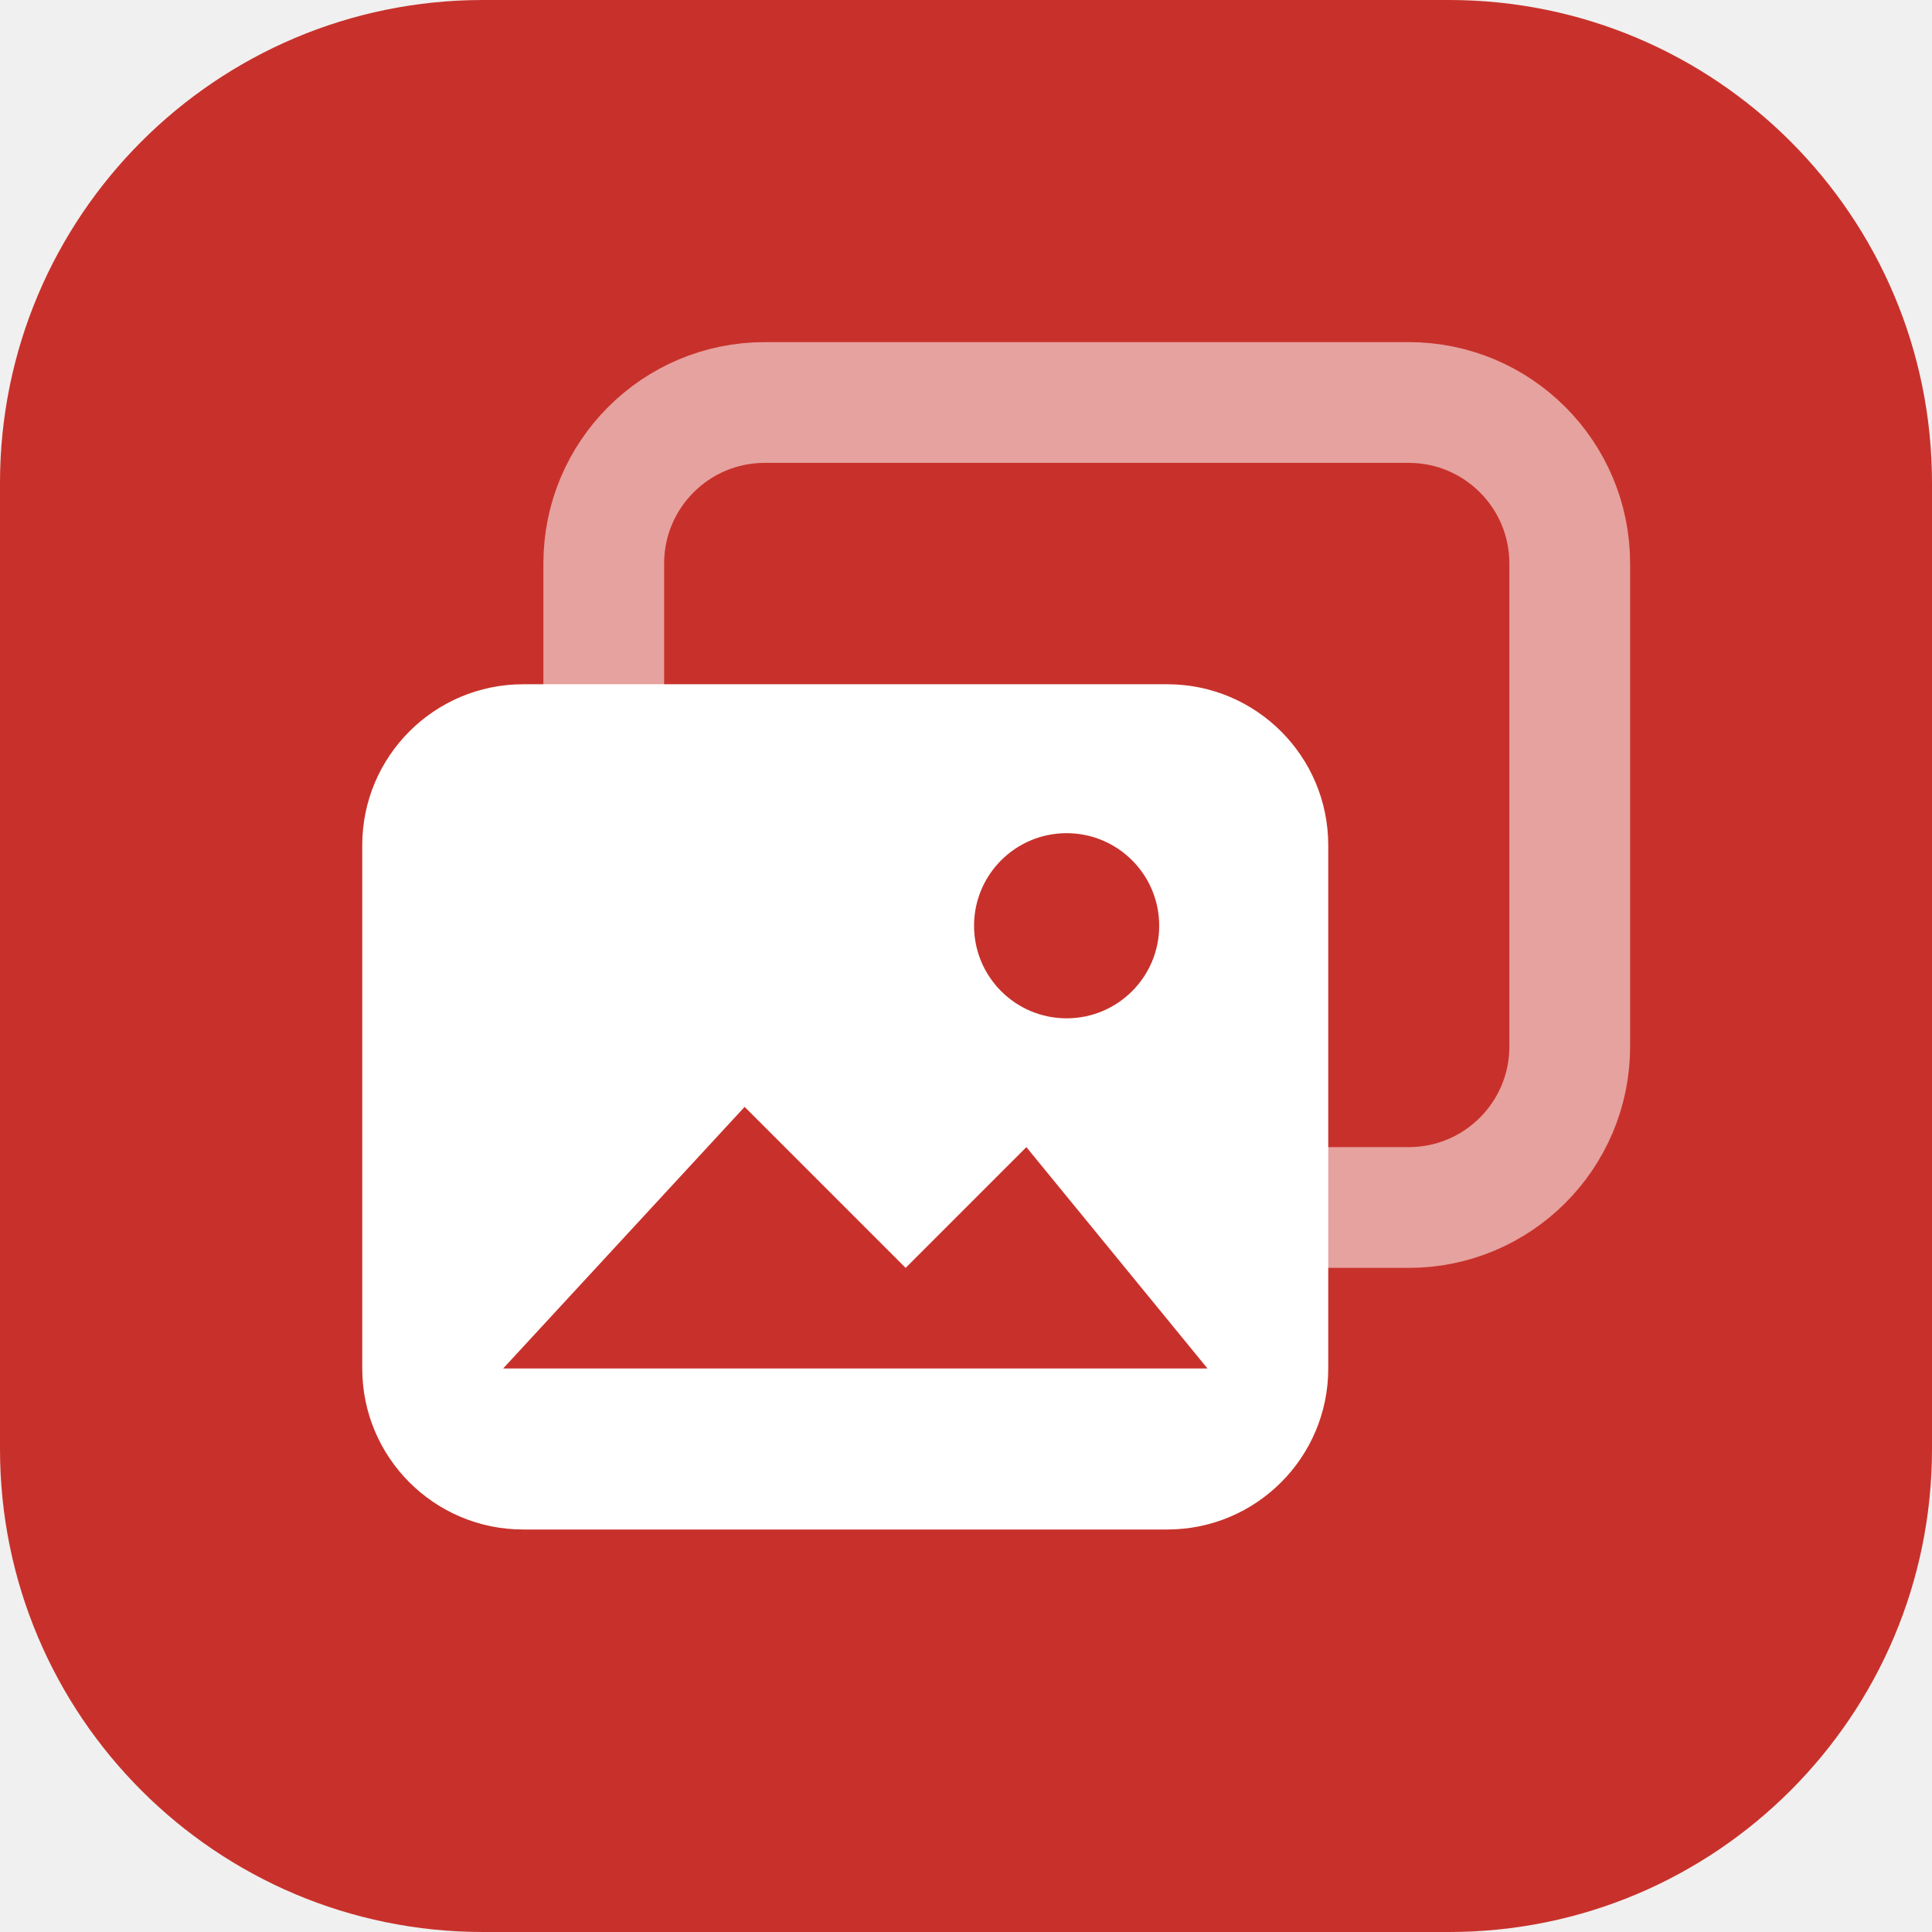
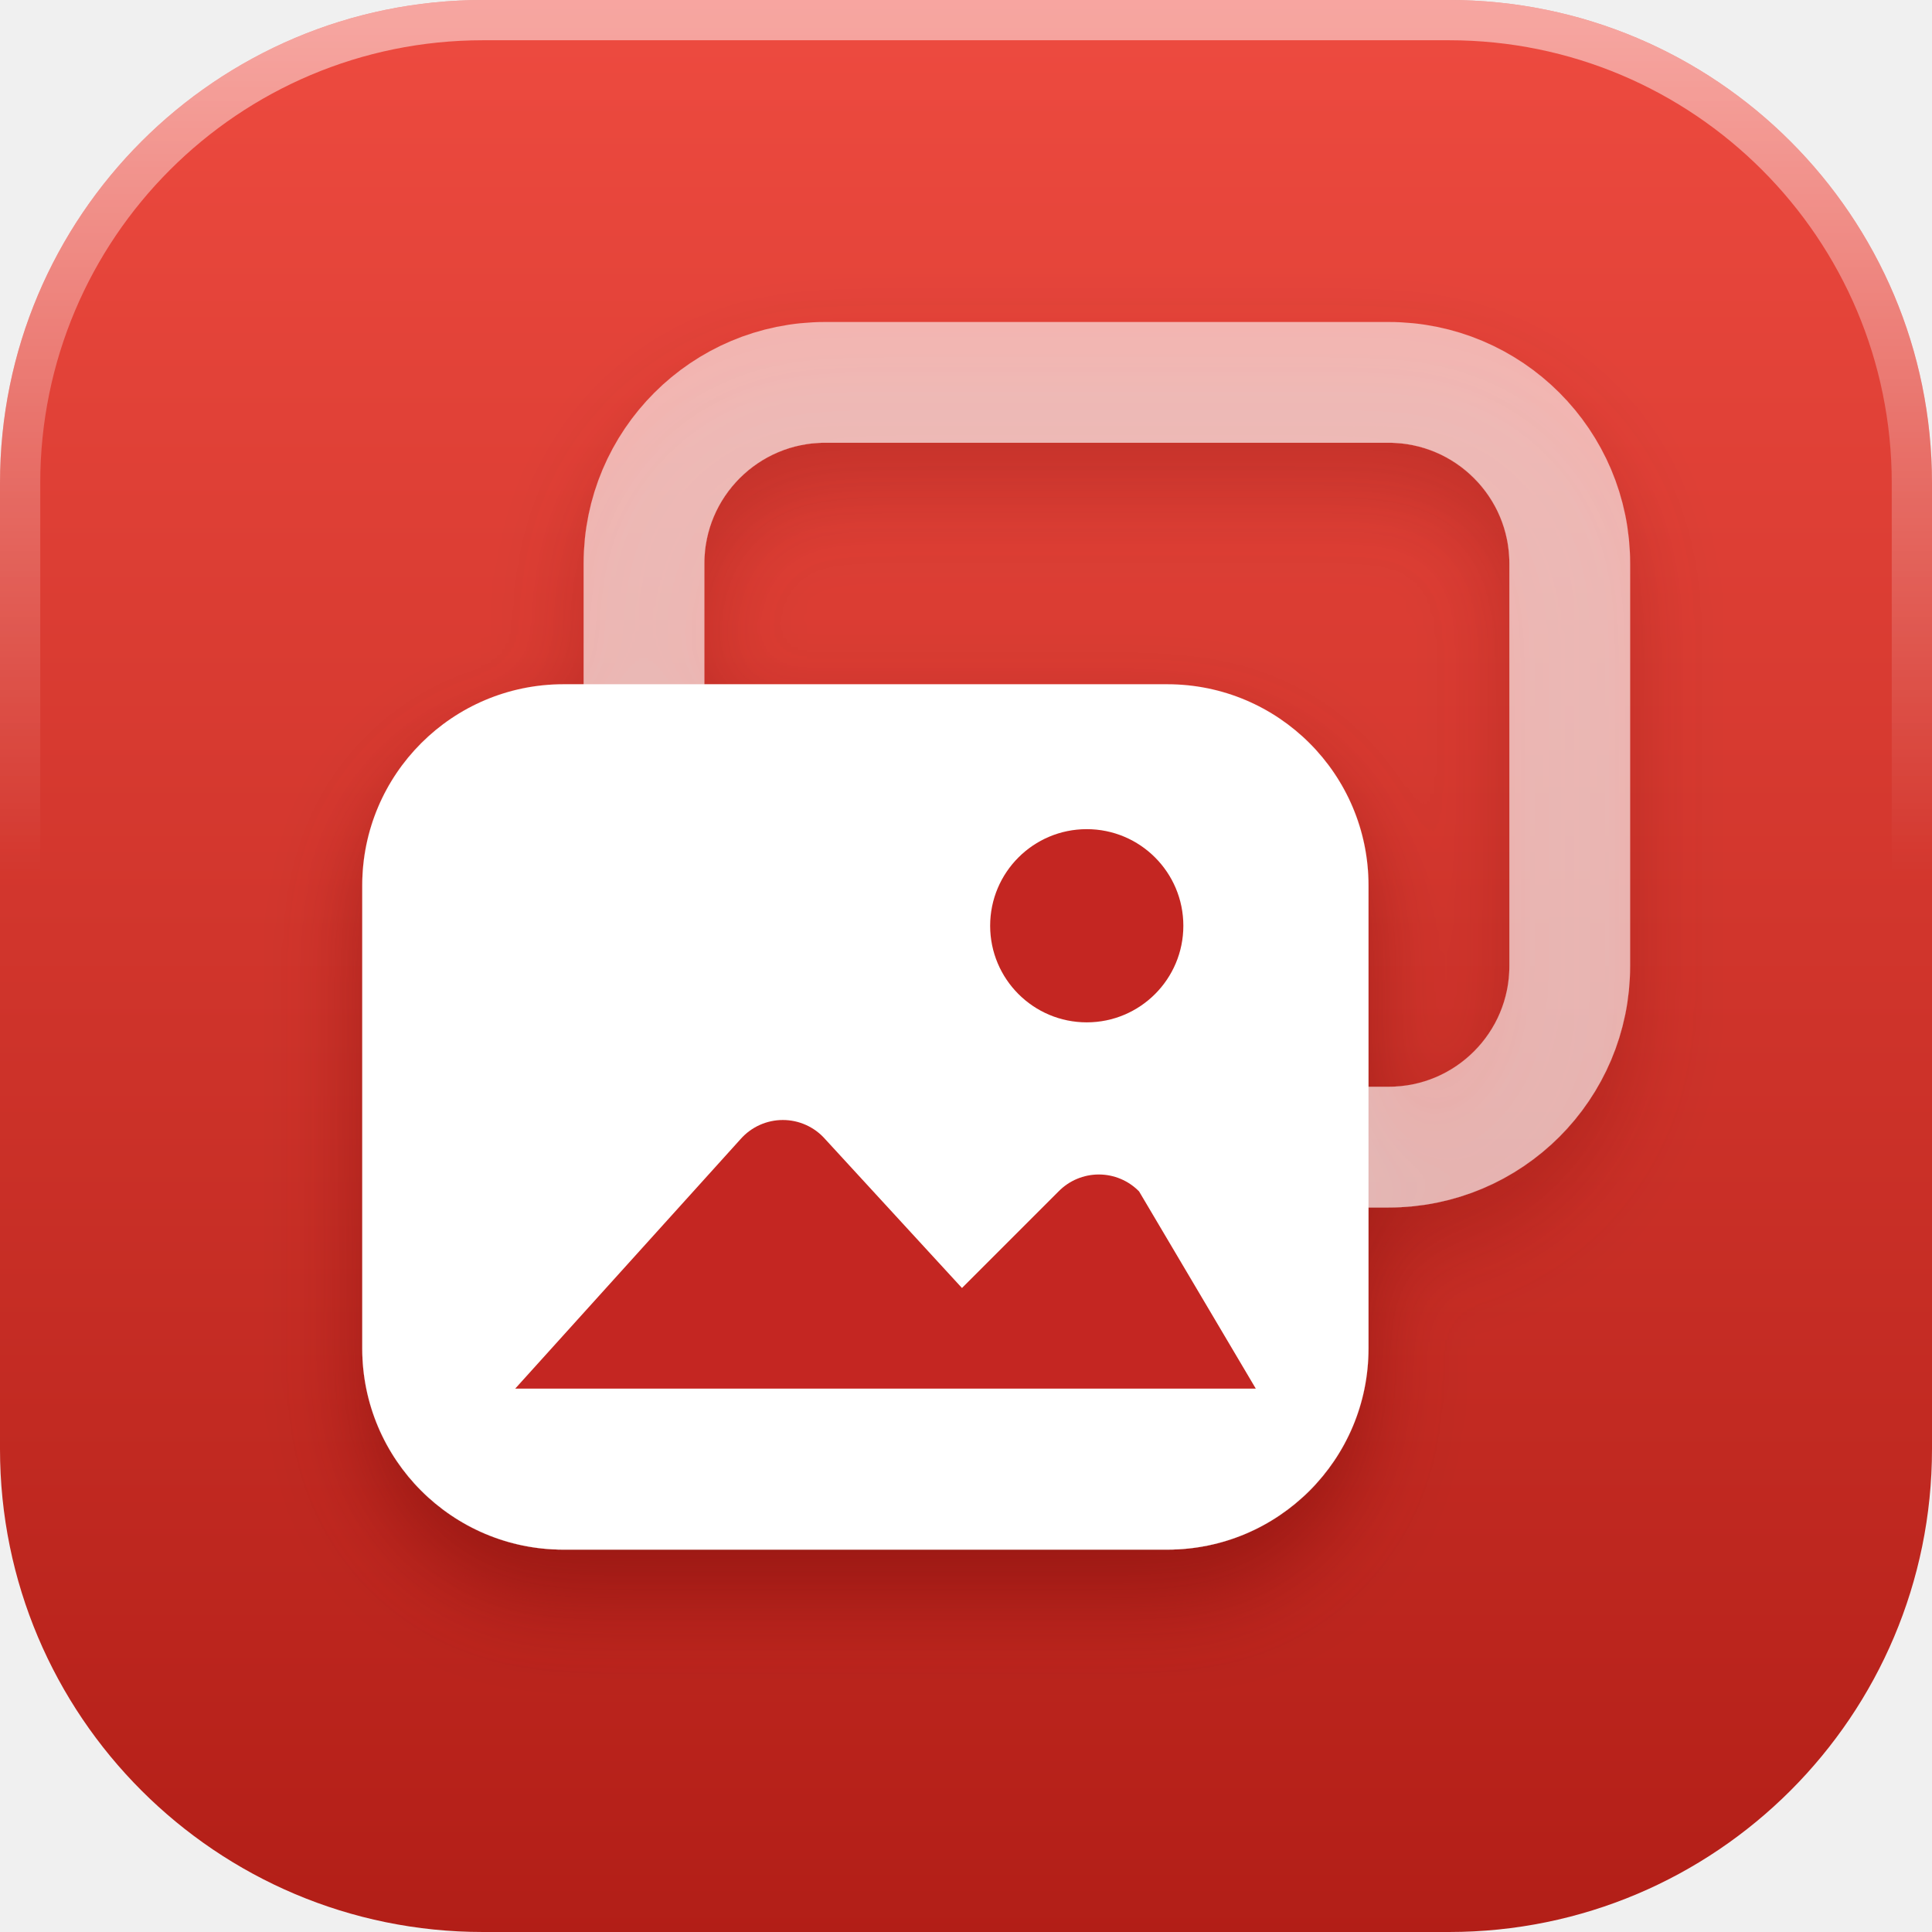
<svg xmlns="http://www.w3.org/2000/svg" viewBox="0 0 48 48" width="48" height="48">
-   <rect width="48" height="48" rx="12" fill="#C8312B" />
-   <rect x="15" y="10" width="24" height="20" rx="4" fill="none" stroke="#fff" stroke-width="3" opacity=".55" />
-   <rect x="9" y="17" width="24" height="21" rx="4" fill="#fff" />
-   <path d="m12.5 34 6-6.5 4 4 3-3 4.5 5.5z" fill="#C8312B" />
-   <circle cx="26.5" cy="23" r="2.3" fill="#C8312B" />
+   <defs>
+     <linearGradient id="t" x1="0" y1="0" x2="0" y2="1">
+       <stop offset="0" stop-color="#EE4B40" />
+       <stop offset="1" stop-color="#B21E17" />
+     </linearGradient>
+     <linearGradient id="h" x1="0" y1="0" x2="0" y2="1">
+       <stop offset="0" stop-color="#fff" stop-opacity="0.5" />
+       <stop offset=".45" stop-color="#fff" stop-opacity="0" />
+     </linearGradient>
+     <filter id="s" x="-20%" y="-20%" width="140%" height="150%">
+       <feDropShadow dx="0" dy="1.2" stdDeviation="1.1" flood-color="#640D08" flood-opacity="0.4" />
+     </filter>
+   </defs>
+   <rect width="48" height="48" rx="12" fill="url(#t)" />
+   <rect x=".5" y=".5" width="47" height="47" rx="11.5" fill="none" stroke="url(#h)" />
+   <g filter="url(#s)">
+     <rect x="16" y="9.5" width="23" height="19" rx="4.5" fill="none" stroke="#fff" stroke-opacity=".6" stroke-width="3" />
+     <rect x="9" y="17" width="25" height="21.5" rx="5" fill="#fff" />
+     <path d="M12.8 34.5l5.6-6.2a1.4 1.4 0 0 1 2.1 0l3.4 3.7 2.4-2.4a1.4 1.4 0 0 1 2 0l2.9 4.9z" fill="#C42820" />
+     <circle cx="27" cy="23" r="2.4" fill="#C42820" />
+   </g>
</svg>
